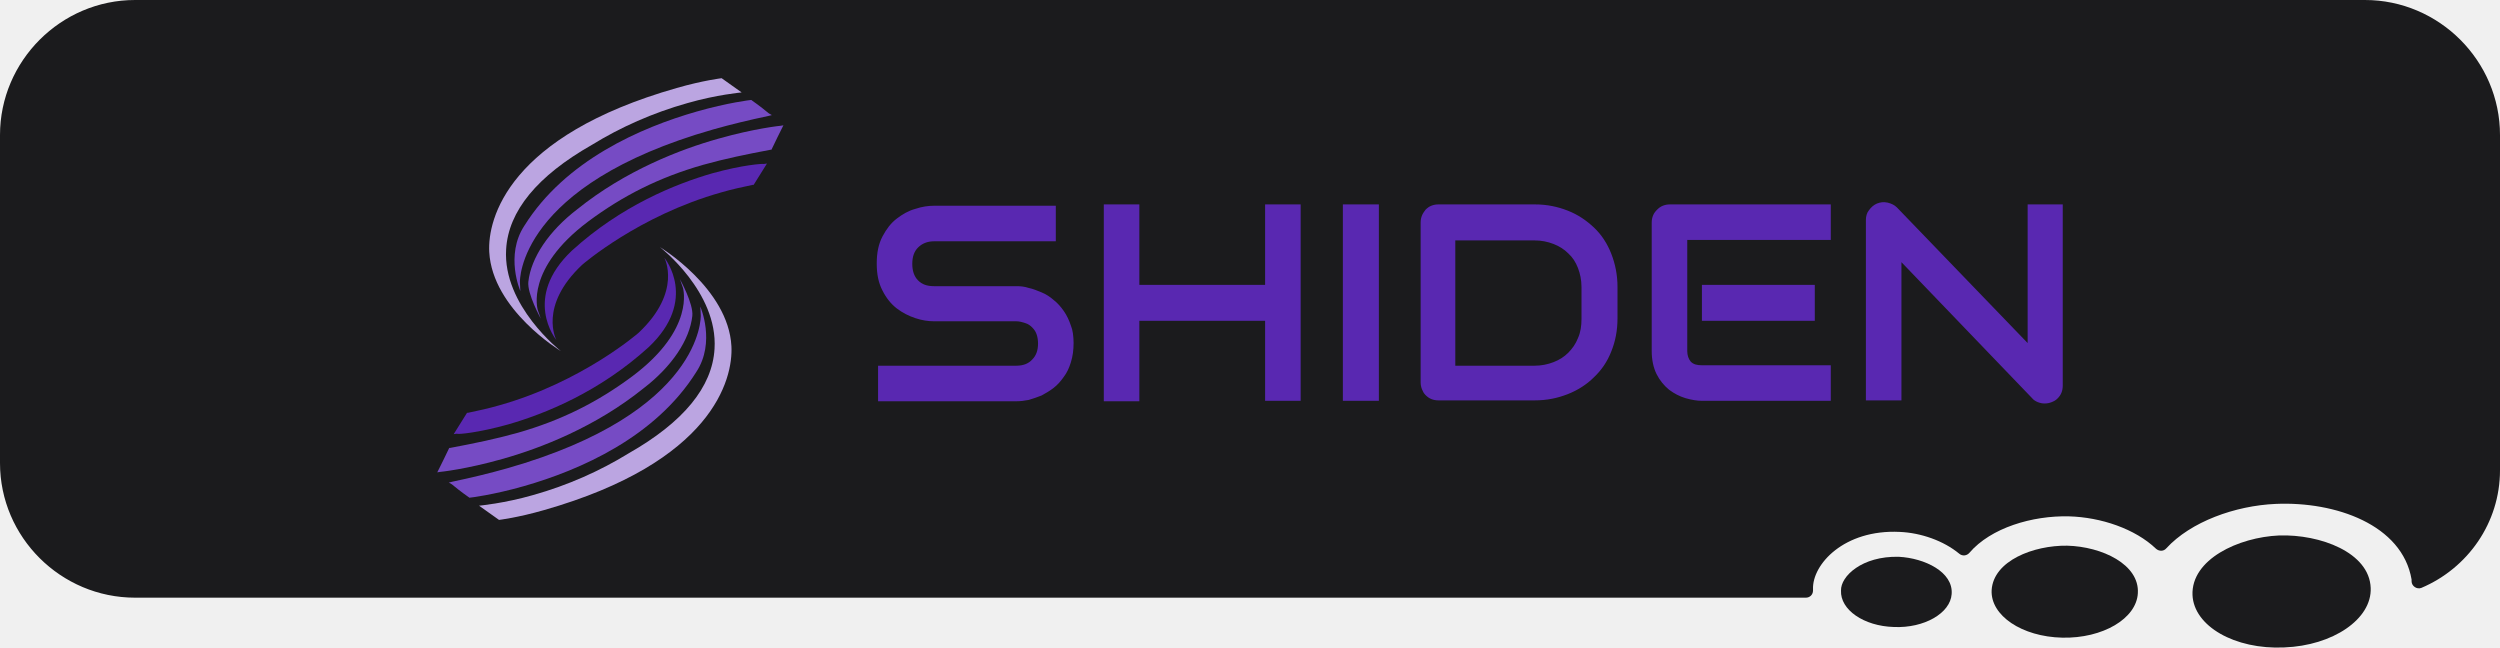
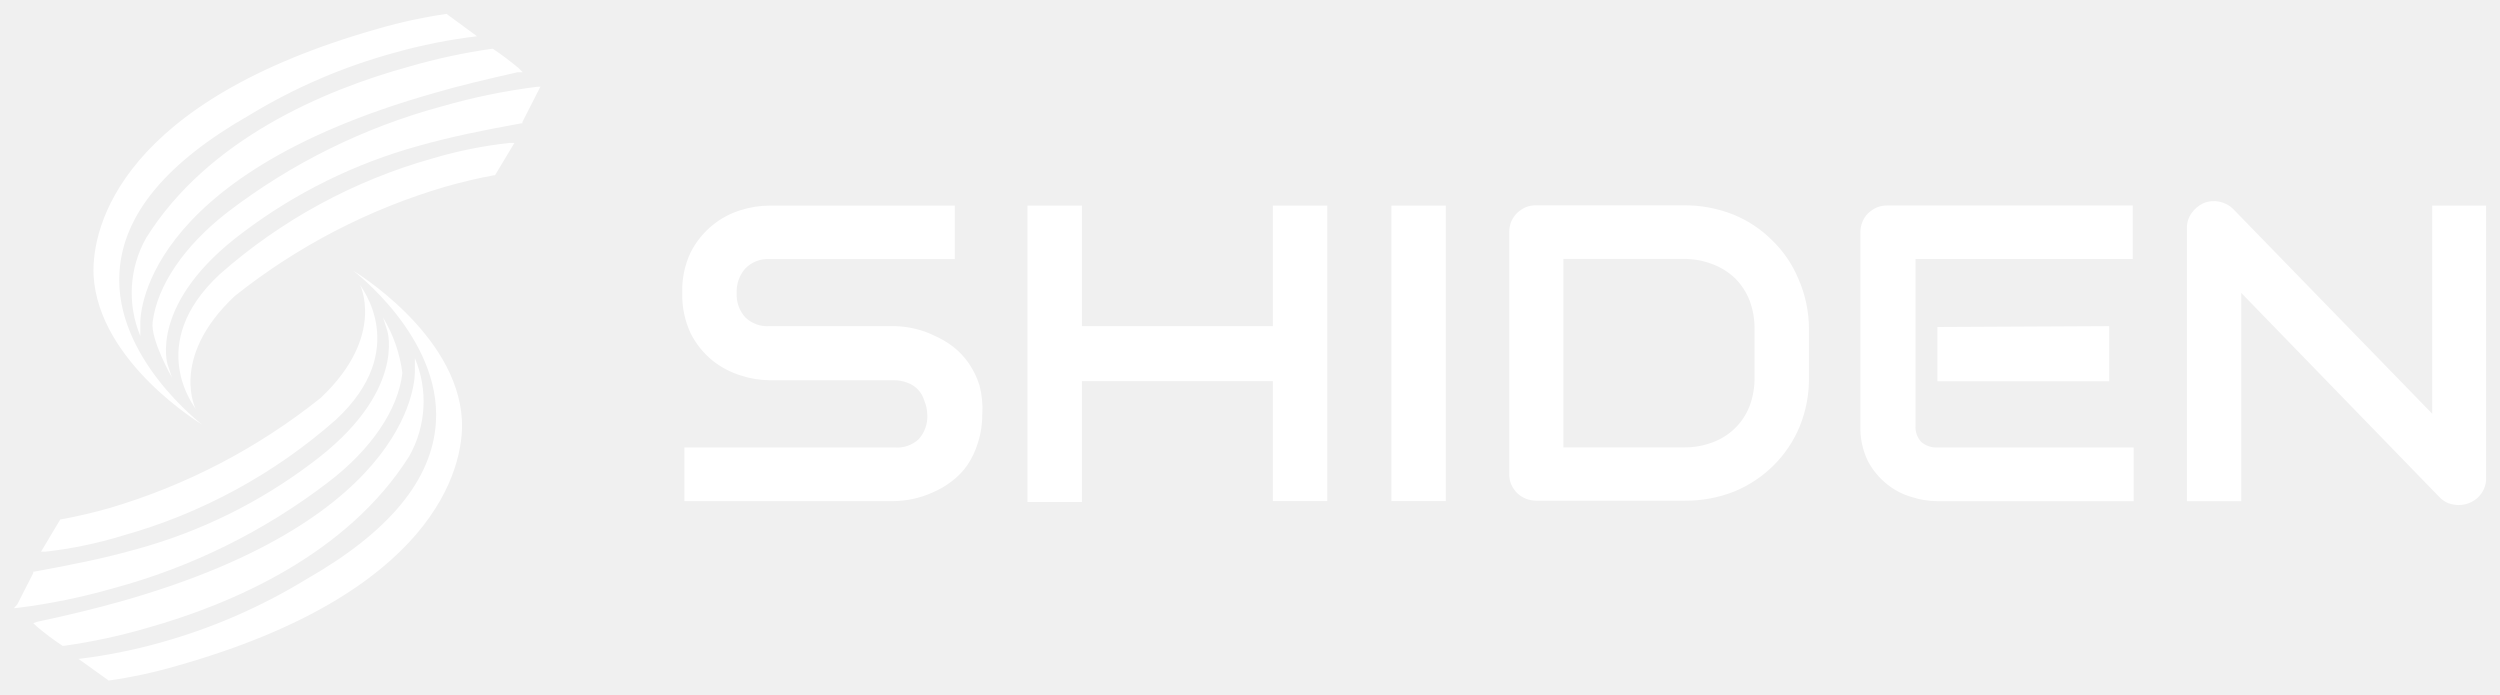
- <svg xmlns="http://www.w3.org/2000/svg" version="1.1" id="Layer_1" x="0px" y="0px" viewBox="0 0 562.6 145.8" style="enable-background:new 0 0 562.6 145.8;" xml:space="preserve">
-   <style type="text/css">
- 	.st0{fill:#1B1B1D;}
- 	.st1{fill-rule:evenodd;clip-rule:evenodd;fill:#1B1B1D;}
- 	.st2{fill:#5928B1;}
- 	.st3{fill:#764BC4;}
- 	.st4{fill:#BBA5E1;}
- </style>
-   <g>
-     <g>
-       <path class="st0" d="M562.6,30.4v75.4c0,11.9-7.3,22.1-17.7,26.5c-1,0.4-2.2-0.4-2.2-1.5c0-0.2,0-0.3,0-0.4    c-2.1-12.3-17.1-17.6-30.6-17c-9.1,0.4-19.1,4-24.6,10c-0.6,0.7-1.6,0.7-2.3,0.1c-4.7-4.5-12.4-7.1-19.6-7.3    c-8.3-0.2-17.6,2.6-22.4,8.2c-0.6,0.7-1.6,0.8-2.3,0.2c-3.5-2.9-8.6-4.7-13.4-4.9c-12.5-0.6-19.7,7.3-19.5,12.9c0,0.1,0,0.2,0,0.3    c0,0.9-0.7,1.6-1.6,1.6h-376C13.7,134.5,0,120.9,0,104.2V30.4C0,13.7,13.7,0,30.4,0h501.8C548.9,0,562.6,13.7,562.6,30.4z" />
-       <g>
-         <path class="st1" d="M533.5,132.3c0.3,7-8.5,13-19.5,13.4c-11.1,0.5-20.3-4.8-20.6-11.8c-0.3-8,10.3-13,19.5-13.4     C522.1,120.2,533.2,124.3,533.5,132.3z" />
-         <path class="st1" d="M481.1,133.5c-0.3,5.7-7.9,10.2-17,10c-9.1-0.2-16.2-5-15.9-10.7c0.4-6.6,9.4-10.1,17-10     C473,123,481.5,127,481.1,133.5z" />
-         <path class="st1" d="M439.2,133.7c-0.3,4.3-6.2,7.7-13,7.4c-6.8-0.2-12.1-3.9-11.9-8.2c-0.1-3.2,4.7-7.8,13-7.6     C433.1,125.6,439.6,128.7,439.2,133.7z" />
-       </g>
-     </g>
-     <g>
-       <path class="st2" d="M160.3,39c-8.3,2.4-20.5,7.3-31.6,17.4c-11.2,10.6-3.6,20-3.5,20.1c0,0-4.1-7.6,5.8-16.9    c0.1-0.1,12.8-11.1,31.3-16.3c2.4-0.7,4.7-1.2,7.1-1.7l0.2,0l3-4.8l-0.7,0.1C171.7,36.8,167.1,37.1,160.3,39z" />
-       <path class="st3" d="M173,25.5c-1.9-1.6-3.8-2.9-3.8-2.9l-0.1-0.1l-0.1,0c-0.1,0-5.2,0.6-12.2,2.6c-12.6,3.6-29.6,11-38.8,25.7    c-4.4,6.7-0.9,14.7-0.9,14.7l-0.1-2c0-0.2-0.6-21.8,43.6-34.4c3.9-1.1,8-2.1,12.3-3l0.8-0.2L173,25.5z" />
-       <path class="st3" d="M175.7,28.3c-0.1,0-5.9,0.6-14,2.9c-8.6,2.4-21,7.2-31.8,15.9c-6.4,4.9-10.4,10.9-11,16.3    c-0.3,2.7,2.8,8.3,2.8,8.3l-0.7-2c0-0.1-2.8-9.2,11.3-19.8c7.9-5.9,16.1-10,25.9-12.8c5-1.4,9.9-2.4,15.2-3.4l0.2,0l0.1-0.2    c0.4-0.9,2.3-4.7,2.3-4.7l0.3-0.6L175.7,28.3z" />
-       <path class="st4" d="M113.9,56.1c0.5-8.6,7-16.5,19.3-23.5c6.5-4,13.7-7.2,21.5-9.4c6.6-1.9,12.2-2.4,12.2-2.4l-4.5-3.2    c0,0-4.2,0.5-10.1,2.2c-37.9,10.8-42.6,29.4-42.2,36.9c0.7,13,16.1,22.3,16.1,22.3S113.1,68.8,113.9,56.1z" />
-       <path class="st2" d="M114.4,95.5c8.3-2.4,20.5-7.3,31.6-17.4c11.2-10.6,3.6-20,3.5-20.1c0,0,4.1,7.6-5.8,16.9    c-0.1,0.1-12.8,11.1-31.3,16.3c-2.4,0.7-4.7,1.2-7.1,1.7l-0.2,0l-3,4.8l0.7-0.1C103,97.8,107.6,97.4,114.4,95.5z" />
-       <path class="st3" d="M101.7,109c1.9,1.6,3.8,2.9,3.8,2.9l0.1,0.1l0.1,0c0.1,0,5.2-0.6,12.2-2.6c12.6-3.6,29.6-11,38.8-25.7    c4.4-6.7,0.9-14.7,0.9-14.7l0.1,2c0,0.2,0.6,21.8-43.6,34.4c-3.9,1.1-8,2.1-12.3,3l-0.8,0.2L101.7,109z" />
-       <path class="st3" d="M99,106.2c0.1,0,5.9-0.6,14-2.9c8.6-2.4,21-7.2,31.8-15.9c6.4-4.9,10.4-10.9,11-16.3c0.3-2.7-2.8-8.3-2.8-8.3    l0.7,2c0,0.1,2.8,9.2-11.3,19.8c-7.9,5.9-16.1,10-25.9,12.8c-5,1.4-9.9,2.4-15.2,3.4l-0.2,0L101,101c-0.4,0.9-2.3,4.7-2.3,4.7    l-0.3,0.6L99,106.2z" />
-       <path class="st4" d="M160.8,78.5c-0.5,8.6-7,16.5-19.3,23.5c-6.5,4-13.7,7.2-21.5,9.4c-6.6,1.9-12.2,2.4-12.2,2.4l4.5,3.2    c0,0,4.2-0.5,10.1-2.2c37.9-10.8,42.6-29.4,42.2-36.9c-0.7-13-16.1-22.3-16.1-22.3S161.6,65.7,160.8,78.5z" />
-       <path class="st2" d="M241.6,77.2c0,1.6-0.2,3-0.6,4.3c-0.4,1.3-0.9,2.4-1.6,3.3c-0.7,1-1.4,1.8-2.3,2.5c-0.9,0.7-1.8,1.2-2.7,1.7    c-1,0.4-1.9,0.7-2.9,1c-1,0.2-1.9,0.3-2.8,0.3h-31.1v-8h31.1c1.6,0,2.8-0.5,3.6-1.4c0.9-0.9,1.3-2.1,1.3-3.6c0-0.7-0.1-1.4-0.3-2    c-0.2-0.6-0.5-1.1-1-1.6c-0.4-0.4-0.9-0.8-1.6-1c-0.6-0.2-1.3-0.4-2-0.4h-18.5c-1.3,0-2.7-0.2-4.2-0.7c-1.5-0.5-2.9-1.2-4.2-2.2    c-1.3-1-2.4-2.4-3.2-4c-0.9-1.7-1.3-3.7-1.3-6.1s0.4-4.4,1.3-6.1c0.9-1.7,1.9-3,3.2-4c1.3-1,2.7-1.8,4.2-2.2    c1.5-0.5,2.9-0.7,4.2-0.7h27.4v8h-27.4c-1.5,0-2.7,0.5-3.6,1.4c-0.9,0.9-1.3,2.1-1.3,3.7c0,1.5,0.4,2.8,1.3,3.7    c0.9,0.9,2,1.3,3.6,1.3h18.5h0.1c0.9,0,1.8,0.1,2.7,0.4c1,0.2,1.9,0.6,2.9,1c1,0.4,1.9,1,2.7,1.7c0.9,0.7,1.6,1.5,2.3,2.5    c0.7,1,1.2,2.1,1.6,3.3C241.4,74.2,241.6,75.7,241.6,77.2z M256.4,46v18.1h28.3V46h8v44.2h-8V72.2h-28.3v18.1h-8V46L256.4,46z     M310.3,46v44.2h-8.1V46L310.3,46z M364,64.5v7.2c0,2.7-0.5,5.2-1.4,7.4c-0.9,2.3-2.2,4.2-3.9,5.8c-1.6,1.6-3.6,2.9-5.9,3.8    c-2.3,0.9-4.7,1.4-7.4,1.4h-21.7c-0.6,0-1.1-0.1-1.6-0.3c-0.5-0.2-0.9-0.5-1.3-0.9c-0.4-0.4-0.6-0.8-0.8-1.3    c-0.2-0.5-0.3-1-0.3-1.6V50.1c0-0.6,0.1-1.1,0.3-1.6c0.2-0.5,0.5-0.9,0.8-1.3c0.4-0.4,0.8-0.7,1.3-0.9c0.5-0.2,1-0.3,1.6-0.3h21.7    c2.7,0,5.1,0.5,7.4,1.4c2.3,0.9,4.2,2.2,5.9,3.8c1.7,1.6,3,3.6,3.9,5.9C363.5,59.4,364,61.9,364,64.5z M355.9,71.8v-7.2    c0-1.6-0.3-3-0.8-4.3c-0.5-1.3-1.2-2.4-2.2-3.3c-0.9-0.9-2-1.6-3.3-2.1c-1.3-0.5-2.7-0.8-4.3-0.8h-17.8v28.2h17.8    c1.6,0,3-0.3,4.3-0.8c1.3-0.5,2.4-1.2,3.3-2.1c0.9-0.9,1.7-2,2.2-3.3C355.7,74.8,355.9,73.3,355.9,71.8z M408.4,64.1v8.1H383v-8.1    H408.4z M412,82.2v8H383c-1.1,0-2.3-0.2-3.7-0.6c-1.3-0.4-2.5-1-3.7-1.9c-1.1-0.9-2.1-2.1-2.8-3.5c-0.7-1.4-1.1-3.2-1.1-5.2V50.1    c0-0.6,0.1-1.1,0.3-1.6c0.2-0.5,0.5-0.9,0.9-1.3c0.4-0.4,0.8-0.7,1.3-0.9c0.5-0.2,1-0.3,1.6-0.3H412v8h-32.3v25    c0,1,0.3,1.8,0.8,2.4c0.6,0.6,1.4,0.8,2.5,0.8H412z M464.2,46v40.8c0,0.6-0.1,1.1-0.3,1.6c-0.2,0.5-0.5,0.9-0.9,1.3    c-0.4,0.4-0.8,0.6-1.3,0.8c-0.5,0.2-1,0.3-1.6,0.3c-0.5,0-1-0.1-1.5-0.3c-0.5-0.2-1-0.5-1.3-0.9l-29.4-30.6v31.1h-8V49.5    c0-0.8,0.2-1.6,0.7-2.2c0.5-0.7,1.1-1.2,1.8-1.5c0.8-0.3,1.5-0.4,2.4-0.2c0.8,0.2,1.5,0.5,2.1,1.1l29.4,30.5V46L464.2,46z" />
+ <svg xmlns="http://www.w3.org/2000/svg" width="180px" height="50px" viewBox="0 0 180 50" version="1.1">
+   <g id="shiden" stroke="none" stroke-width="1" fill="none" fill-rule="evenodd">
+     <g id="shiden-1671664457-logotic-brand" transform="translate(0.5, 1)" fill="#FFFFFF" fill-rule="nonzero">
+       <path d="M30.655,10.404 C24.977,11.997 19.733,14.85 15.317,18.75 C9.863,23.826 13.568,28.357 13.611,28.478 C13.654,28.6 11.605,24.819 16.403,20.315 C20.915,16.722 26.087,14.042 31.629,12.425 C32.775,12.104 33.929,11.823 35.063,11.619 L35.14,11.619 L36.536,9.293 L36.177,9.293 C34.306,9.495 32.458,9.867 30.655,10.404 Z M36.843,3.905 C36.249,3.409 35.63,2.944 34.987,2.512 L34.916,2.512 C32.903,2.798 30.914,3.226 28.963,3.794 C22.793,5.488 14.447,9.051 10.023,16.131 C8.801,18.297 8.647,20.903 9.605,23.197 L9.605,22.245 C9.605,22.134 9.302,11.759 30.791,5.692 C32.574,5.165 34.652,4.68 36.756,4.204 L37.137,4.204 L36.843,3.905 Z M38.152,5.252 C35.856,5.541 33.586,6.007 31.362,6.646 C25.734,8.158 20.461,10.762 15.843,14.309 C12.77,16.701 10.82,19.558 10.491,22.183 C10.323,23.46 11.883,26.186 11.883,26.186 L11.562,25.23 C11.562,25.23 10.17,20.782 17.059,15.685 C20.819,12.858 25.08,10.762 29.618,9.509 C32.07,8.815 34.415,8.357 37.024,7.881 L37.113,7.881 L37.113,7.783 L38.26,5.533 L38.412,5.24 L38.152,5.252 Z M8.101,18.607 C8.351,14.436 11.51,10.678 17.465,7.285 C20.719,5.306 24.238,3.794 27.915,2.793 C29.858,2.246 31.842,1.85 33.846,1.611 L31.652,0 C29.995,0.239 28.356,0.593 26.747,1.059 C8.311,6.27 6.076,15.236 6.237,18.831 C6.596,25.105 14.054,29.568 14.054,29.568 C14.054,29.568 7.71,24.754 8.101,18.607 Z M8.326,37.567 C14.011,35.976 19.262,33.122 23.685,29.219 C29.151,24.144 25.441,19.608 25.402,19.484 C25.362,19.361 27.375,23.135 22.589,27.65 C18.078,31.257 12.907,33.954 7.362,35.588 C6.216,35.908 5.061,36.184 3.916,36.391 L3.848,36.391 L2.454,38.718 L2.8,38.718 C4.674,38.505 6.523,38.12 8.326,37.567 Z M2.145,44.104 C2.734,44.606 3.354,45.071 4,45.496 L4.126,45.496 C6.139,45.212 8.13,44.784 10.082,44.215 C16.216,42.49 24.487,38.931 28.963,31.851 C30.185,29.685 30.335,27.077 29.37,24.785 L29.37,25.758 C29.37,25.871 29.673,36.245 8.17,42.311 C6.297,42.835 4.268,43.326 2.172,43.77 L1.896,43.868 L2.145,44.104 Z M0.848,42.757 C3.142,42.466 5.411,41.999 7.633,41.363 C13.247,39.854 18.508,37.26 23.12,33.729 C26.241,31.349 28.172,28.485 28.471,25.855 C28.289,24.44 27.815,23.079 27.077,21.857 L27.386,22.818 C27.386,22.818 28.794,27.277 21.902,32.37 C18.148,35.198 13.891,37.29 9.356,38.533 C6.903,39.228 4.544,39.686 1.95,40.162 L1.896,40.162 L1.896,40.26 C1.7,40.659 0.749,42.483 0.749,42.51 L0.5,42.791 L0.848,42.757 Z M30.886,29.402 C30.623,33.573 27.477,37.331 21.523,40.724 C18.267,42.71 14.752,44.237 11.076,45.26 C9.136,45.806 7.157,46.201 5.156,46.443 L7.326,48 C8.985,47.764 10.624,47.41 12.231,46.941 C30.655,41.739 32.949,32.773 32.757,29.219 C32.399,22.956 24.919,18.482 24.919,18.482 C24.919,18.482 31.265,23.255 30.886,29.402 Z M178.499,13.804 L178.499,33.417 C178.508,33.685 178.456,33.951 178.348,34.196 C178.246,34.422 178.104,34.628 177.929,34.804 C177.747,34.978 177.534,35.115 177.301,35.209 C177.057,35.31 176.796,35.363 176.533,35.364 C176.281,35.362 176.031,35.318 175.794,35.235 C175.547,35.134 175.324,34.983 175.139,34.792 L160.87,20.089 L160.87,35.085 L156.958,35.085 L156.958,15.424 C156.95,15.039 157.067,14.663 157.291,14.35 C157.509,14.035 157.808,13.785 158.156,13.625 C158.897,13.324 159.748,13.499 160.309,14.069 L174.617,28.786 L174.617,13.804 L178.499,13.804 Z M153.122,31.22 L153.122,35.085 L138.992,35.085 C138.371,35.081 137.754,34.982 137.164,34.792 C136.514,34.608 135.907,34.297 135.38,33.875 C134.804,33.417 134.329,32.844 133.986,32.193 C133.605,31.404 133.42,30.535 133.448,29.659 L133.448,15.744 C133.444,15.482 133.493,15.221 133.592,14.978 C133.686,14.743 133.827,14.53 134.006,14.352 C134.193,14.181 134.404,14.04 134.634,13.933 C134.883,13.837 135.148,13.79 135.414,13.795 L153.057,13.795 L153.057,17.646 L137.418,17.646 L137.418,29.654 C137.39,30.078 137.535,30.496 137.82,30.812 C138.149,31.1 138.58,31.246 139.017,31.216 L153.122,31.22 Z M151.36,22.482 L151.36,26.449 L138.992,26.449 L138.992,22.544 L151.36,22.482 Z M125.827,26.152 L125.827,22.691 C125.836,21.988 125.714,21.29 125.468,20.631 C125.234,20.034 124.879,19.49 124.426,19.035 C123.956,18.589 123.401,18.243 122.793,18.017 C122.131,17.763 121.427,17.636 120.717,17.643 L112.063,17.643 L112.063,31.211 L120.717,31.211 C121.426,31.224 122.131,31.103 122.795,30.853 C124.024,30.409 125,29.455 125.47,28.238 C125.719,27.571 125.84,26.864 125.827,26.152 Z M129.745,22.684 L129.745,26.152 C129.763,27.382 129.531,28.603 129.063,29.742 C128.625,30.787 127.984,31.735 127.176,32.531 C126.373,33.324 125.422,33.954 124.377,34.384 C123.233,34.838 122.01,35.064 120.778,35.051 L110.132,35.051 C109.608,35.055 109.103,34.856 108.724,34.495 C108.548,34.312 108.406,34.1 108.304,33.868 C108.206,33.625 108.159,33.364 108.166,33.102 L108.166,15.726 C108.162,15.464 108.209,15.204 108.304,14.96 C108.406,14.73 108.548,14.519 108.724,14.338 C108.909,14.167 109.12,14.027 109.348,13.921 C109.597,13.822 109.864,13.775 110.132,13.783 L120.717,13.783 C121.945,13.771 123.164,13.998 124.305,14.45 C125.349,14.874 126.296,15.503 127.092,16.299 C127.908,17.086 128.553,18.033 128.986,19.08 C129.487,20.218 129.745,21.448 129.745,22.691 L129.745,22.684 Z M103.6,13.804 L103.6,35.076 L99.682,35.076 L99.682,13.804 L103.6,13.804 Z M77.398,13.804 L77.398,22.482 L91.147,22.482 L91.147,13.804 L95.062,13.804 L95.062,35.076 L91.147,35.076 L91.147,26.44 L77.398,26.44 L77.398,35.142 L73.478,35.142 L73.478,13.804 L77.398,13.804 Z M70.221,28.815 C70.232,29.512 70.128,30.206 69.913,30.869 C69.742,31.44 69.487,31.983 69.156,32.48 C68.842,32.934 68.456,33.333 68.013,33.662 C67.585,33.992 67.117,34.263 66.619,34.471 C65.733,34.867 64.774,35.074 63.804,35.082 L48.775,35.082 L48.775,31.216 L63.895,31.216 C64.54,31.275 65.179,31.057 65.652,30.617 C66.079,30.135 66.299,29.507 66.267,28.865 C66.258,28.511 66.183,28.162 66.045,27.836 C65.872,27.239 65.42,26.762 64.832,26.556 C64.52,26.436 64.188,26.376 63.854,26.377 L54.895,26.377 C54.204,26.369 53.518,26.257 52.862,26.043 C52.117,25.815 51.422,25.451 50.811,24.969 C50.156,24.435 49.62,23.772 49.236,23.02 C48.805,22.103 48.594,21.098 48.622,20.085 C48.59,19.072 48.8,18.066 49.236,17.151 C49.621,16.401 50.157,15.739 50.811,15.207 C51.417,14.715 52.114,14.346 52.862,14.121 C53.52,13.914 54.205,13.807 54.895,13.804 L68.244,13.804 L68.244,17.655 L54.895,17.655 C54.249,17.618 53.62,17.862 53.169,18.323 C52.735,18.812 52.51,19.45 52.541,20.102 C52.506,20.747 52.733,21.38 53.169,21.859 C53.631,22.299 54.257,22.525 54.895,22.482 L63.946,22.482 C64.416,22.494 64.883,22.554 65.341,22.661 C65.824,22.768 66.293,22.932 66.737,23.149 C67.234,23.364 67.703,23.639 68.133,23.967 C68.562,24.303 68.938,24.702 69.247,25.15 C69.586,25.645 69.849,26.188 70.028,26.76 C70.2,27.428 70.268,28.118 70.228,28.806 L70.221,28.815 Z" id="Shape" />
    </g>
  </g>
</svg>
